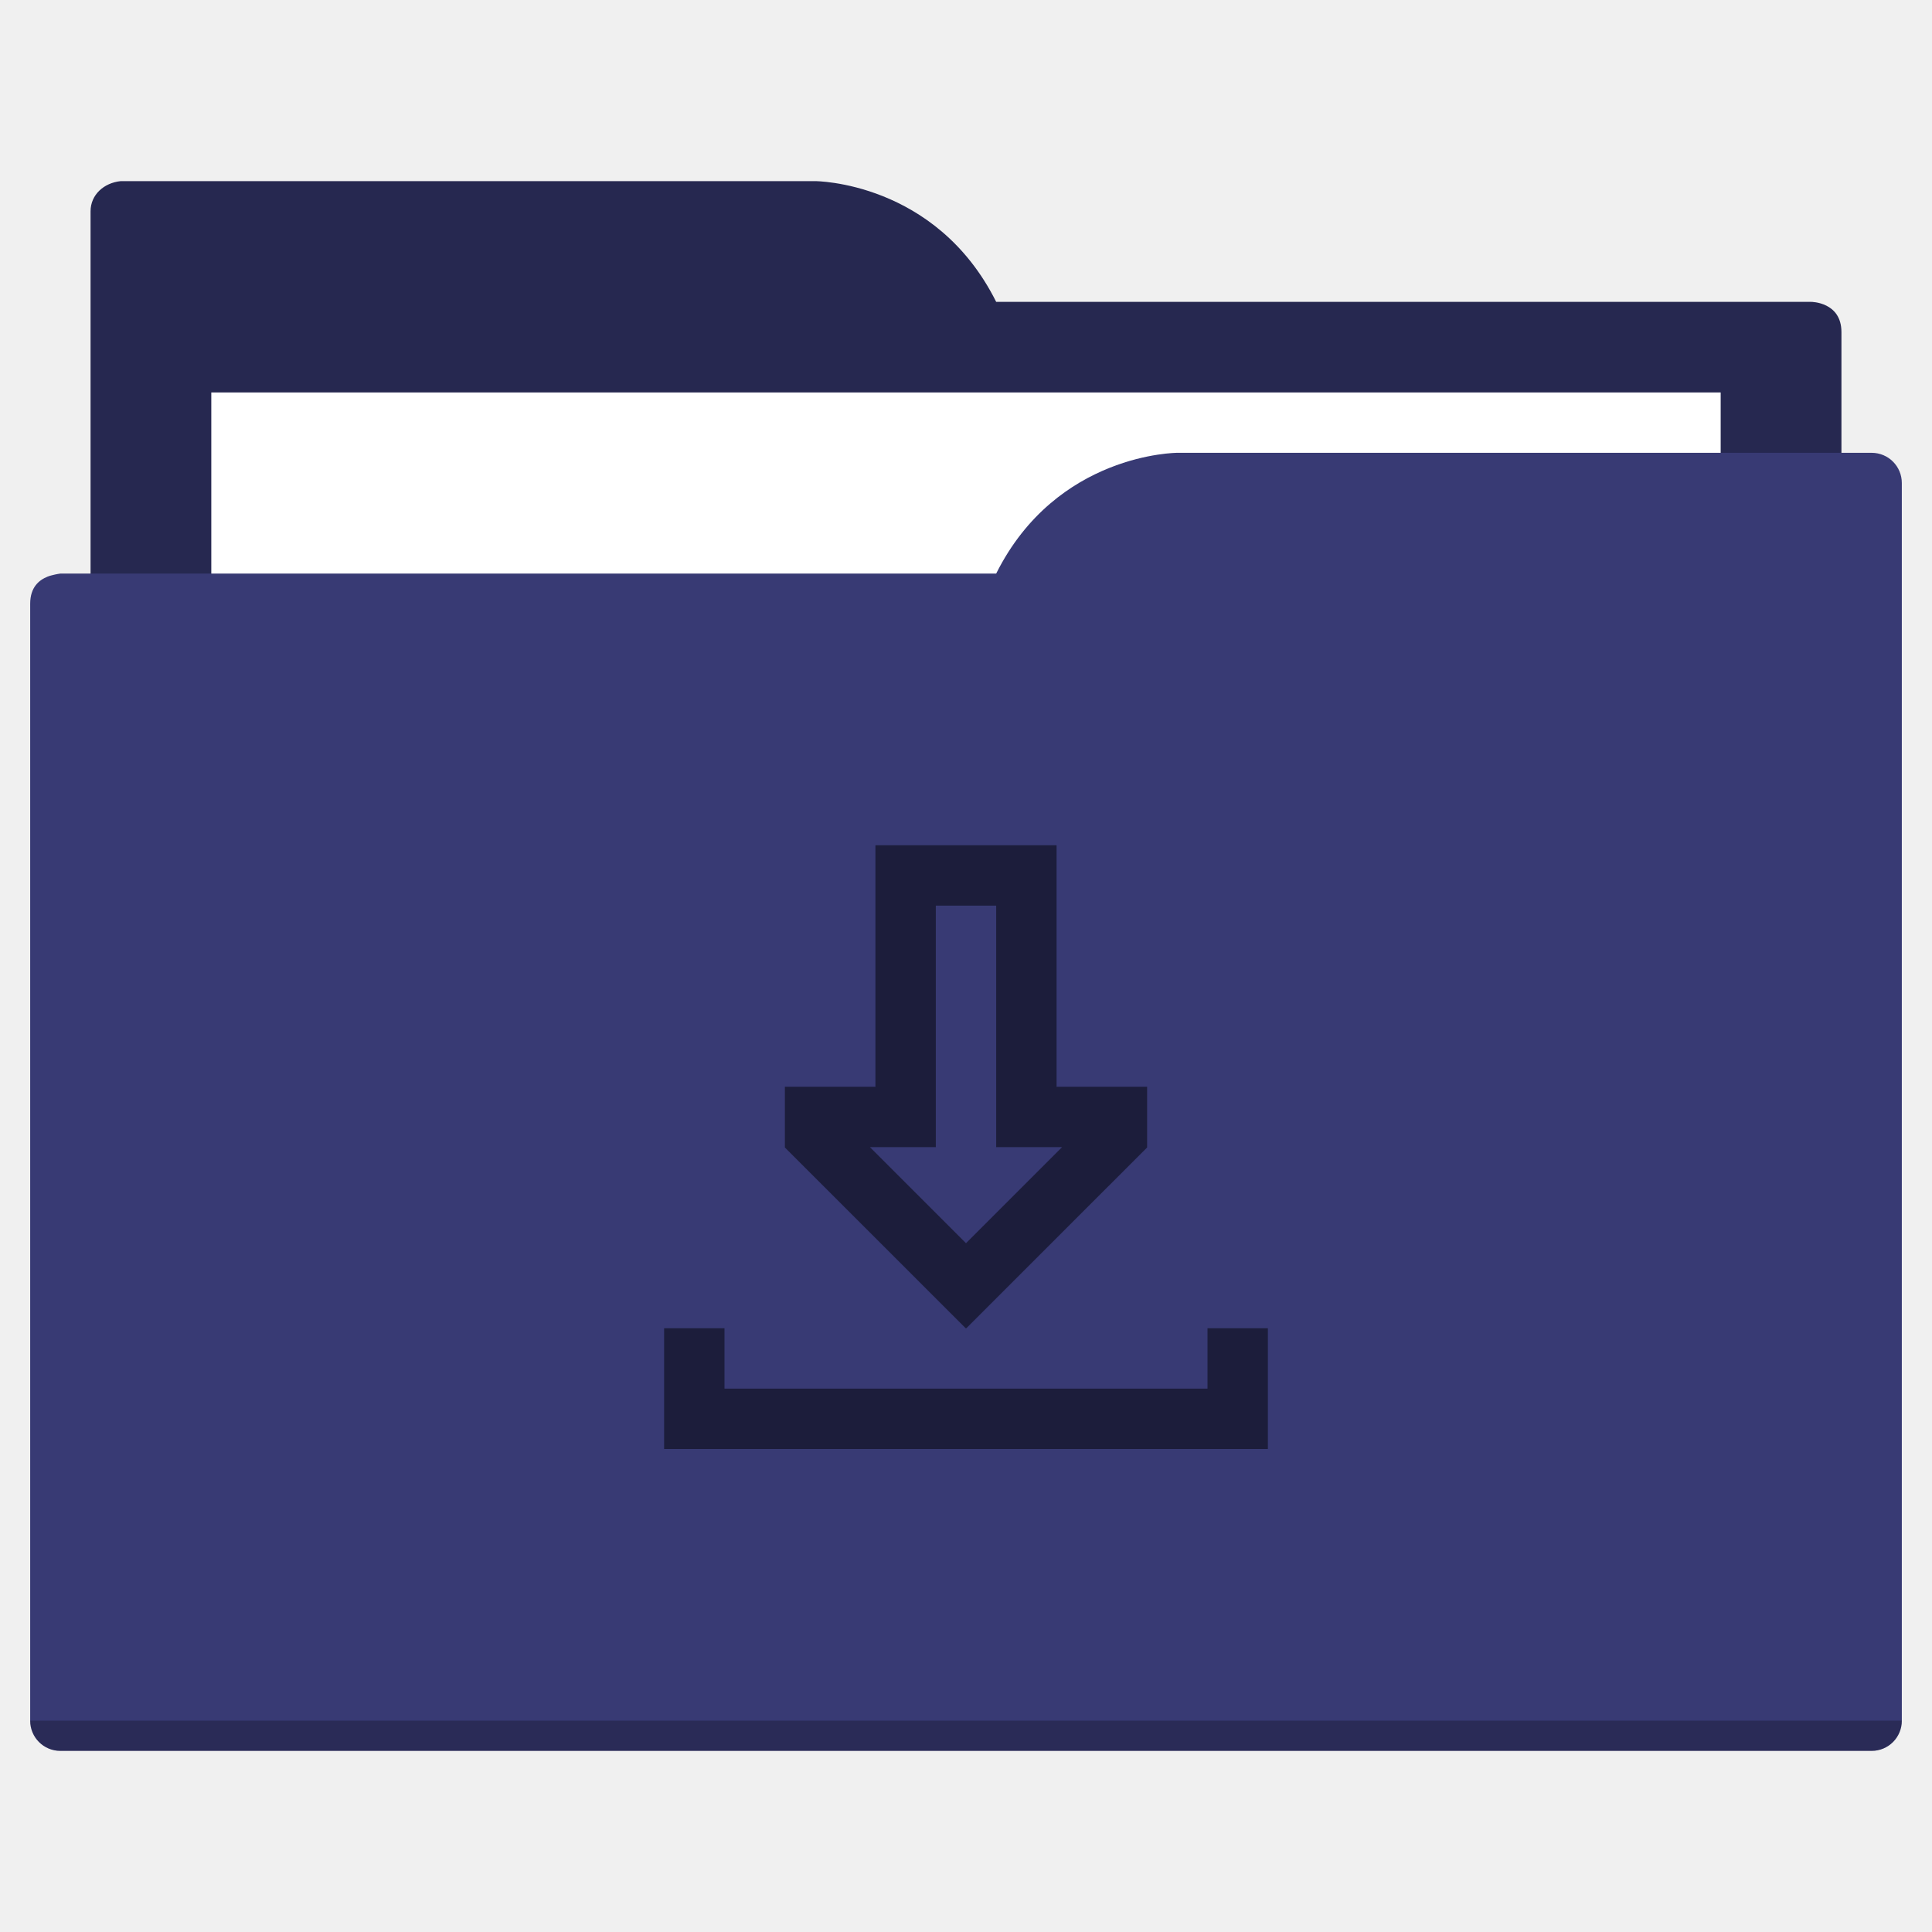
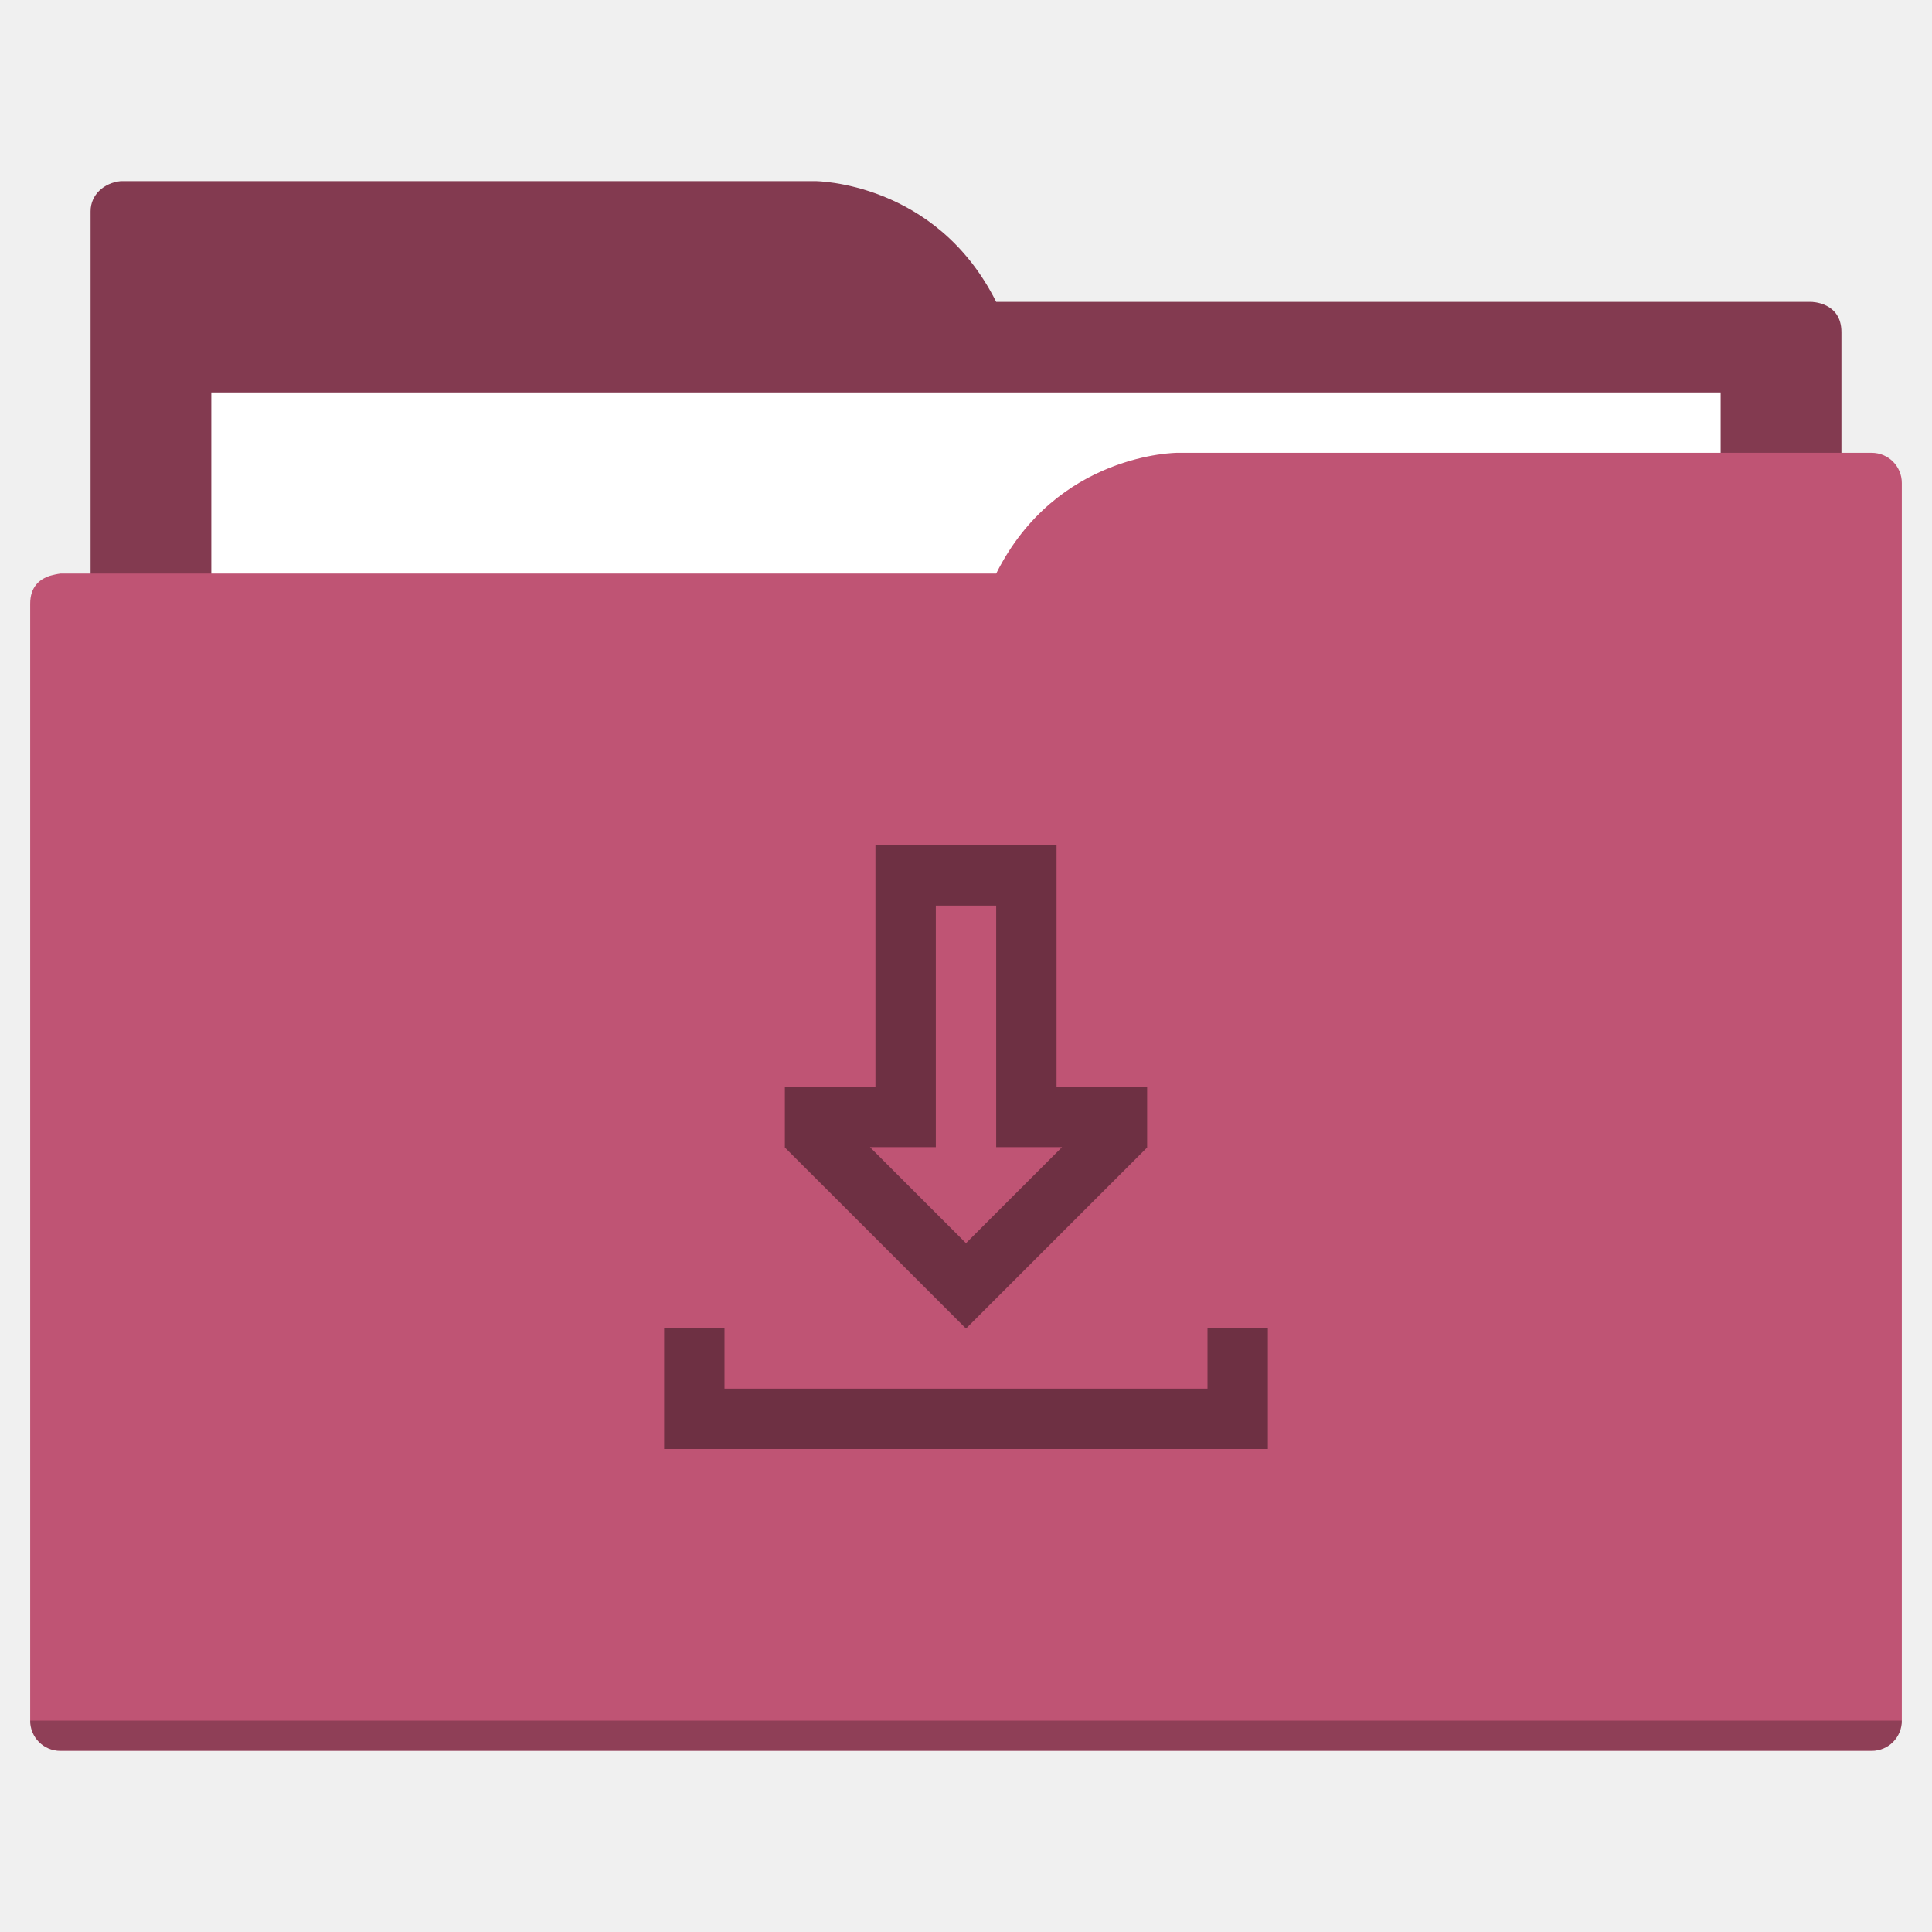
<svg xmlns="http://www.w3.org/2000/svg" width="64" height="64" id="svg5453" version="1.1" viewBox="0 0 64 64">
  <defs id="defs5455" />
  <g id="layer1" transform="translate(-384.5714,-483.798)">
-     <path style="fill:#262850;fill-opacity:1;fill-rule:evenodd;stroke:none;stroke-width:1px;stroke-linecap:butt;stroke-linejoin:miter;stroke-opacity:1" d="M 4 6 C 3.449 6.055 3 6.446 3 7 L 3 9 L 3 49 L 61 49 L 61 14 L 61 13 L 61 11 C 61 10 60 10 60 10 L 58 10 L 37 10 L 33 10 C 31 6 27 6 27 6 L 5 6 L 4 6 z " transform="translate(384.5714,483.798)" id="folderTab" />
+     <path style="fill:#833a50;fill-opacity:1;fill-rule:evenodd;stroke:none;stroke-width:1px;stroke-linecap:butt;stroke-linejoin:miter;stroke-opacity:1" d="M 4 6 C 3.449 6.055 3 6.446 3 7 L 3 9 L 3 49 L 61 49 L 61 14 L 61 13 L 61 11 C 61 10 60 10 60 10 L 58 10 L 37 10 L 33 10 C 31 6 27 6 27 6 L 5 6 L 4 6 z " transform="translate(384.5714,483.798)" id="folderTab" />
    <path style="color:#000000;text-decoration:none;text-decoration-line:none;text-decoration-style:solid;text-decoration-color:#000000;white-space:normal;clip-rule:nonzero;display:inline;overflow:visible;visibility:visible;opacity:1;isolation:auto;mix-blend-mode:normal;color-interpolation:sRGB;color-interpolation-filters:linearRGB;solid-color:#000000;solid-opacity:1;fill:#ffffff;fill-opacity:1;fill-rule:nonzero;stroke:none;stroke-width:1;stroke-linecap:butt;stroke-linejoin:miter;stroke-miterlimit:4;stroke-dasharray:none;stroke-dashoffset:0;stroke-opacity:1;color-rendering:auto;image-rendering:auto;shape-rendering:auto;text-rendering:auto;enable-background:accumulate" d="m 391.571,496.798 50,0 0,32 -50,0 z" id="folderPaper" />
-     <path style="fill:#383a74;fill-opacity:1;fill-rule:evenodd;stroke:none;stroke-width:1px;stroke-linecap:butt;stroke-linejoin:miter;stroke-opacity:1" d="M 39 15 C 39 15 35 15 33 19 L 29 19 L 4 19 L 2 19 C 2 19 1.868 19.017 1.711 19.059 C 1.665 19.073 1.619 19.081 1.576 19.102 C 1.302 19.211 1 19.445 1 20 L 1 22 L 1 23 L 1 57 C 1 57.554 1.446 58 2 58 L 62 58 C 62.554 58 63 57.554 63 57 L 63 18 L 63 16 C 63 15.446 62.554 15 62 15 L 61 15 L 39 15 z " transform="translate(384.5714,483.798)" id="folderFront" />
+     <path style="fill:#bf5474;fill-opacity:1;fill-rule:evenodd;stroke:none;stroke-width:1px;stroke-linecap:butt;stroke-linejoin:miter;stroke-opacity:1" d="M 39 15 C 39 15 35 15 33 19 L 29 19 L 4 19 L 2 19 C 2 19 1.868 19.017 1.711 19.059 C 1.665 19.073 1.619 19.081 1.576 19.102 C 1.302 19.211 1 19.445 1 20 L 1 22 L 1 23 L 1 57 C 1 57.554 1.446 58 2 58 L 62 58 C 62.554 58 63 57.554 63 57 L 63 18 L 63 16 C 63 15.446 62.554 15 62 15 L 61 15 L 39 15 z " transform="translate(384.5714,483.798)" id="folderFront" />
    <path style="opacity:0.25;fill:#000000;fill-opacity:1;stroke:none" d="m 385.571,540.798 c 0,0.554 0.446,1 1,1 l 60,0 c 0.554,0 1,-0.446 1,-1 z" id="folderShadow" />
-     <path style="color:#000000;text-decoration:none;text-decoration-line:none;text-decoration-style:solid;text-decoration-color:#000000;white-space:normal;clip-rule:nonzero;display:inline;overflow:visible;visibility:visible;opacity:1;isolation:auto;mix-blend-mode:normal;color-interpolation:sRGB;color-interpolation-filters:linearRGB;solid-color:#000000;solid-opacity:1;fill:#1c1d3b;fill-opacity:1;fill-rule:nonzero;stroke:none;stroke-width:1;stroke-linecap:butt;stroke-linejoin:miter;stroke-miterlimit:4;stroke-dasharray:none;stroke-dashoffset:0;stroke-opacity:1;color-rendering:auto;image-rendering:auto;shape-rendering:auto;text-rendering:auto;enable-background:accumulate" d="m 29,28 0,8 -3,0 0,2 0,0.012 L 31.99,44 32,44 32.01,44 38,38.012 38,38 l 0,-2 -3,0 0,-8 -6,0 z m 2,2 2,0 0,6 0,2 2.182,0 L 32,41.182 28.818,38 31,38 l 0,-2 0,-6 z m -9,14 0,2 0,2 2,0 18,0 0,-2 0,-2 -2,0 0,2 -16,0 0,-2 -2,0 z" transform="translate(384.5714,483.798)" id="folderGlyph" />
-     <rect style="color:#000000;clip-rule:nonzero;display:inline;overflow:visible;visibility:visible;opacity:1;isolation:auto;mix-blend-mode:normal;color-interpolation:sRGB;color-interpolation-filters:linearRGB;solid-color:#000000;solid-opacity:1;fill:#262850;fill-opacity:1;fill-rule:nonzero;stroke:none;stroke-width:1;stroke-linecap:butt;stroke-linejoin:miter;stroke-miterlimit:4;stroke-dasharray:none;stroke-dashoffset:0;stroke-opacity:1;color-rendering:auto;image-rendering:auto;shape-rendering:auto;text-rendering:auto;enable-background:accumulate" id="rect4157" width="5" height="5" x="377.571" y="483.798" />
-     <rect style="color:#000000;clip-rule:nonzero;display:inline;overflow:visible;visibility:visible;opacity:1;isolation:auto;mix-blend-mode:normal;color-interpolation:sRGB;color-interpolation-filters:linearRGB;solid-color:#000000;solid-opacity:1;fill:#383a74;fill-opacity:1;fill-rule:nonzero;stroke:none;stroke-width:1;stroke-linecap:butt;stroke-linejoin:miter;stroke-miterlimit:4;stroke-dasharray:none;stroke-dashoffset:0;stroke-opacity:1;color-rendering:auto;image-rendering:auto;shape-rendering:auto;text-rendering:auto;enable-background:accumulate" id="rect4157-5" width="5" height="5" x="377.571" y="491.798" />
-     <rect style="color:#000000;clip-rule:nonzero;display:inline;overflow:visible;visibility:visible;opacity:1;isolation:auto;mix-blend-mode:normal;color-interpolation:sRGB;color-interpolation-filters:linearRGB;solid-color:#000000;solid-opacity:1;fill:#1c1d3b;fill-opacity:1;fill-rule:nonzero;stroke:none;stroke-width:1;stroke-linecap:butt;stroke-linejoin:miter;stroke-miterlimit:4;stroke-dasharray:none;stroke-dashoffset:0;stroke-opacity:1;color-rendering:auto;image-rendering:auto;shape-rendering:auto;text-rendering:auto;enable-background:accumulate" id="rect4157-8" width="5" height="5" x="377.571" y="499.798" />
+     <path style="color:#000000;text-decoration:none;text-decoration-line:none;text-decoration-style:solid;text-decoration-color:#000000;white-space:normal;clip-rule:nonzero;display:inline;overflow:visible;visibility:visible;opacity:1;isolation:auto;mix-blend-mode:normal;color-interpolation:sRGB;color-interpolation-filters:linearRGB;solid-color:#000000;solid-opacity:1;fill:#6e3043;fill-opacity:1;fill-rule:nonzero;stroke:none;stroke-width:1;stroke-linecap:butt;stroke-linejoin:miter;stroke-miterlimit:4;stroke-dasharray:none;stroke-dashoffset:0;stroke-opacity:1;color-rendering:auto;image-rendering:auto;shape-rendering:auto;text-rendering:auto;enable-background:accumulate" d="m 29,28 0,8 -3,0 0,2 0,0.012 L 31.99,44 32,44 32.01,44 38,38.012 38,38 l 0,-2 -3,0 0,-8 -6,0 z m 2,2 2,0 0,6 0,2 2.182,0 L 32,41.182 28.818,38 31,38 l 0,-2 0,-6 z m -9,14 0,2 0,2 2,0 18,0 0,-2 0,-2 -2,0 0,2 -16,0 0,-2 -2,0 z" transform="translate(384.5714,483.798)" id="folderGlyph" />
+     <rect style="color:#000000;clip-rule:nonzero;display:inline;overflow:visible;visibility:visible;opacity:1;isolation:auto;mix-blend-mode:normal;color-interpolation:sRGB;color-interpolation-filters:linearRGB;solid-color:#000000;solid-opacity:1;fill:#833a50;fill-opacity:1;fill-rule:nonzero;stroke:none;stroke-width:1;stroke-linecap:butt;stroke-linejoin:miter;stroke-miterlimit:4;stroke-dasharray:none;stroke-dashoffset:0;stroke-opacity:1;color-rendering:auto;image-rendering:auto;shape-rendering:auto;text-rendering:auto;enable-background:accumulate" id="rect4157" width="5" height="5" x="377.571" y="483.798" />
+     <rect style="color:#000000;clip-rule:nonzero;display:inline;overflow:visible;visibility:visible;opacity:1;isolation:auto;mix-blend-mode:normal;color-interpolation:sRGB;color-interpolation-filters:linearRGB;solid-color:#000000;solid-opacity:1;fill:#bf5474;fill-opacity:1;fill-rule:nonzero;stroke:none;stroke-width:1;stroke-linecap:butt;stroke-linejoin:miter;stroke-miterlimit:4;stroke-dasharray:none;stroke-dashoffset:0;stroke-opacity:1;color-rendering:auto;image-rendering:auto;shape-rendering:auto;text-rendering:auto;enable-background:accumulate" id="rect4157-5" width="5" height="5" x="377.571" y="491.798" />
+     <rect style="color:#000000;clip-rule:nonzero;display:inline;overflow:visible;visibility:visible;opacity:1;isolation:auto;mix-blend-mode:normal;color-interpolation:sRGB;color-interpolation-filters:linearRGB;solid-color:#000000;solid-opacity:1;fill:#6e3043;fill-opacity:1;fill-rule:nonzero;stroke:none;stroke-width:1;stroke-linecap:butt;stroke-linejoin:miter;stroke-miterlimit:4;stroke-dasharray:none;stroke-dashoffset:0;stroke-opacity:1;color-rendering:auto;image-rendering:auto;shape-rendering:auto;text-rendering:auto;enable-background:accumulate" id="rect4157-8" width="5" height="5" x="377.571" y="499.798" />
  </g>
</svg>
